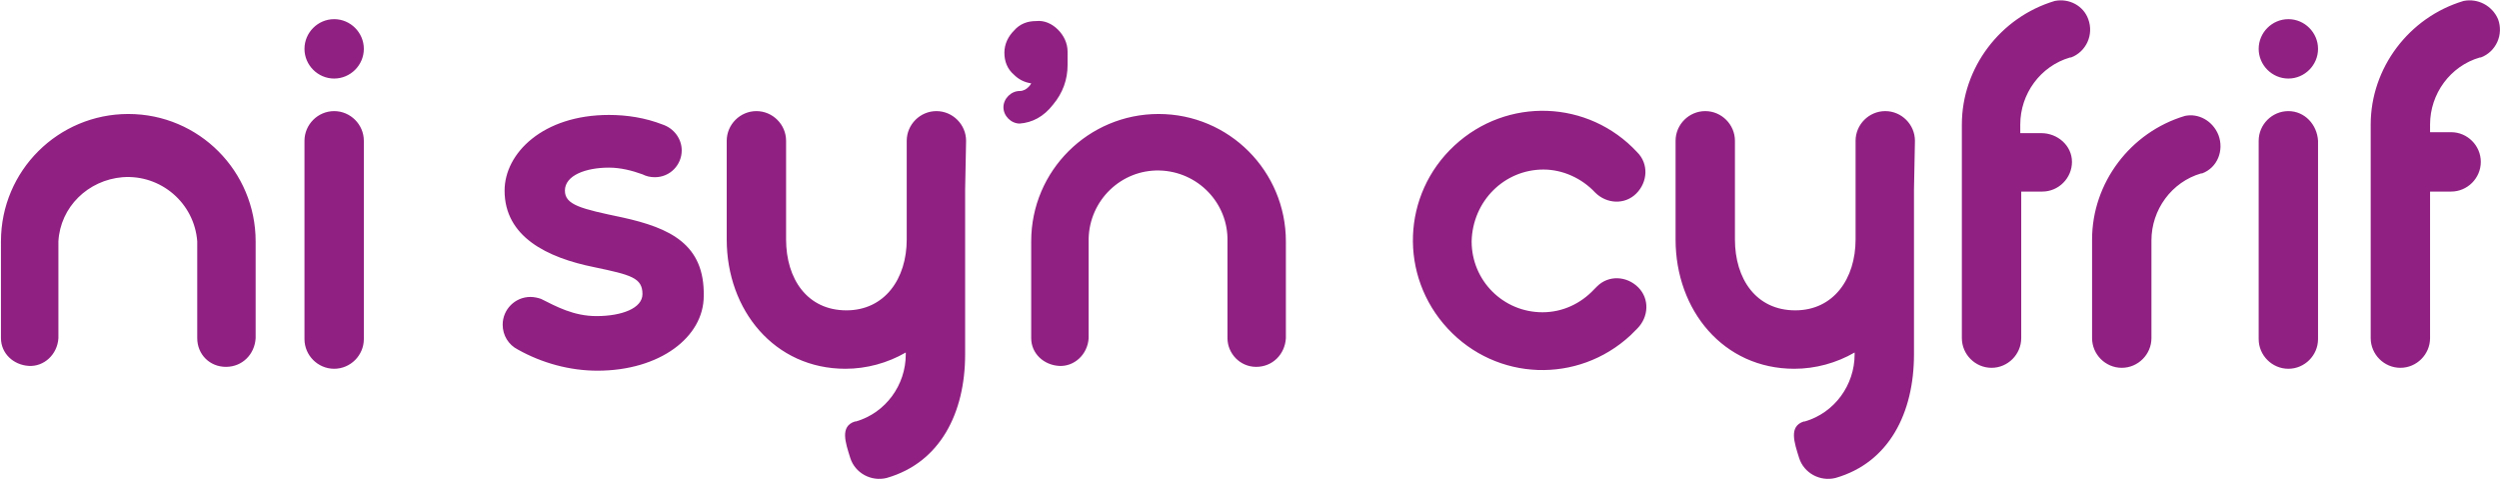
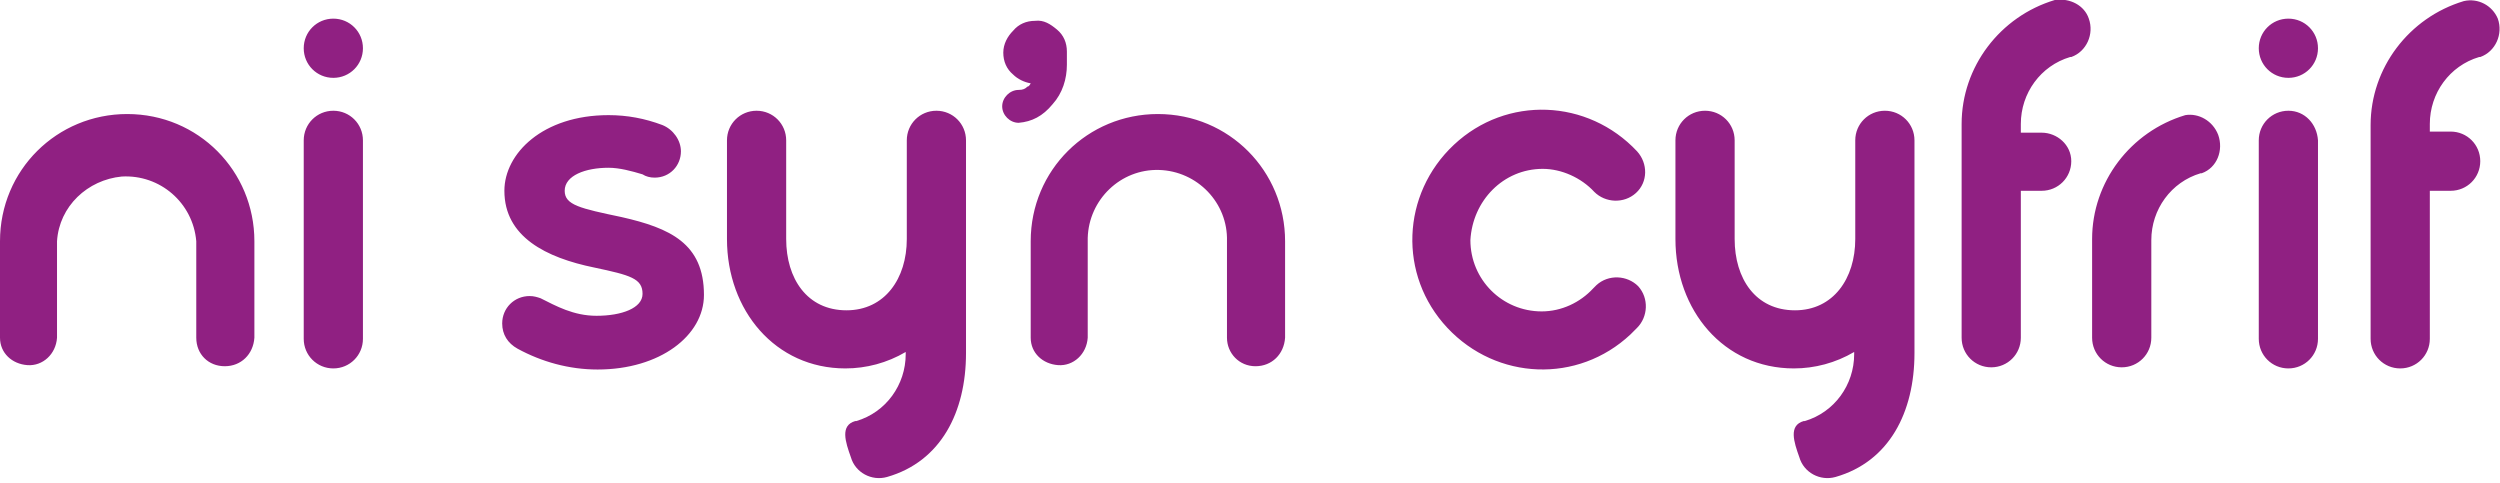
- <svg xmlns="http://www.w3.org/2000/svg" width="261px" height="50px" viewBox="0 0 261 50">
-   <path fill="#902082" d="M257.3,0.1L257.3,0.1c-5.7,1.7-9.7,7-9.7,12.9v22.3c0,1.7,1.4,3.1,3.1,3.1  c1.7,0,3.1-1.4,3.1-3.1V20h2.2c1.7,0,3.1-1.4,3.1-3.1s-1.4-3.1-3.1-3.1h-2.2V13c0-3.2,2.1-6.1,5.2-7l0.1,0c1.6-0.6,2.4-2.4,1.8-4  C260.3,0.6,258.8-0.2,257.3,0.1L257.3,0.1z M100.9,14.7c0-1.7-1.4-3.1-3.1-3.1c-1.7,0-3.1,1.4-3.1,3.1V25c0,4.1-2.3,7.4-6.3,7.4  c-4.1,0-6.3-3.3-6.3-7.4V14.7c0-1.7-1.4-3.1-3.1-3.1c-1.7,0-3.1,1.4-3.1,3.1V25c0,7.4,5,13.5,12.4,13.5c2.2,0,4.4-0.6,6.3-1.7v0.2  c0,3.2-2.1,6.1-5.2,7l-0.1,0c-1.6,0.5-1,2.2-0.5,3.8c0.5,1.6,2.2,2.5,3.8,2.1c0,0,0,0,0,0c5.6-1.6,8.2-6.8,8.2-12.9V20v-0.2  L100.9,14.7z M200,14.7c0-1.7-1.4-3.1-3.1-3.1c-1.7,0-3.1,1.4-3.1,3.1V25c0,4.1-2.3,7.4-6.3,7.4c-4.1,0-6.3-3.3-6.3-7.4V14.7  c0-1.7-1.4-3.1-3.1-3.1s-3.1,1.4-3.1,3.1V25c0,7.4,5,13.5,12.4,13.5c2.2,0,4.4-0.6,6.3-1.7v0.2c0,3.2-2.1,6.1-5.2,7l-0.1,0  c-1.6,0.5-1,2.2-0.5,3.8c0.5,1.6,2.2,2.5,3.8,2.1c0,0,0,0,0,0c5.6-1.6,8.2-6.8,8.2-12.9V20v-0.2L200,14.7z M228.2,12.1L228.2,12.1  c-5.7,1.7-9.7,7-9.7,12.9v10.3c0,1.7,1.4,3.1,3.1,3.1c1.7,0,3.1-1.4,3.1-3.1V25.1c0-3.2,2.1-6.1,5.2-7l0.1,0c1.6-0.6,2.3-2.4,1.7-4  C231.1,12.6,229.6,11.8,228.2,12.1L228.2,12.1z M34.9,2c-1.7,0-3.1,1.4-3.1,3.1c0,1.7,1.4,3.1,3.1,3.1c1.7,0,3.1-1.4,3.1-3.1  C38,3.4,36.6,2,34.9,2L34.9,2z M34.9,11.6c-1.7,0-3.1,1.4-3.1,3.1v20.7c0,1.7,1.4,3.1,3.1,3.1c1.7,0,3.1-1.4,3.1-3.1V14.7  C38,13,36.6,11.6,34.9,11.6L34.9,11.6z M239,2c-1.7,0-3.1,1.4-3.1,3.1c0,1.7,1.4,3.1,3.1,3.1c1.7,0,3.1-1.4,3.1-3.1  C242.1,3.4,240.7,2,239,2L239,2z M239,11.6c-1.7,0-3.1,1.4-3.1,3.1v20.7c0,1.7,1.4,3.1,3.1,3.1c1.7,0,3.1-1.4,3.1-3.1V14.7  C242,13,240.7,11.6,239,11.6L239,11.6z M213.2,13.9H211V13c0-3.2,2.1-6.1,5.2-7l0.1,0c1.6-0.6,2.4-2.4,1.8-4c-0.5-1.4-2-2.2-3.5-1.9  c-5.7,1.7-9.7,7-9.7,12.9v22.3c0,1.7,1.4,3.1,3.1,3.1c1.7,0,3.1-1.4,3.1-3.1V20h2.2c1.7,0,3.1-1.4,3.1-3.1S214.9,13.9,213.2,13.9  L213.2,13.9z M161.2,17.7c2,0,4,0.9,5.4,2.4c1.2,1.2,3.1,1.3,4.3,0.1c1.2-1.2,1.3-3.1,0.1-4.3c-5.1-5.5-13.6-5.8-19.1-0.7  c-5.5,5.1-5.8,13.6-0.7,19.1c5.1,5.5,13.6,5.8,19.1,0.7c0.2-0.2,0.5-0.5,0.7-0.7c1.2-1.2,1.3-3.1,0.1-4.3c-1.2-1.2-3.1-1.3-4.3-0.1  c-0.1,0.1-0.2,0.2-0.3,0.3c-1.4,1.5-3.3,2.4-5.4,2.4c-4.1,0-7.4-3.3-7.4-7.4C153.8,21,157.1,17.7,161.2,17.7L161.2,17.7z M65,22.7  c-4.3-0.9-6-1.3-6-2.8c0-1.6,2.2-2.4,4.6-2.4c1.2,0,2.4,0.3,3.5,0.7c0.4,0.2,0.8,0.3,1.3,0.3c1.6,0,2.8-1.3,2.8-2.8  c0-1.2-0.8-2.3-2-2.7c-1.8-0.7-3.7-1-5.6-1c-6.9,0-10.9,4-10.9,7.9c0,4.8,4.4,7,9.4,8c3.8,0.8,5,1.1,5,2.8c0,1.5-2.2,2.3-4.8,2.3  c-2.4,0-4.2-1-5.8-1.8c-0.3-0.1-0.7-0.2-1.1-0.2c-1.6,0-2.9,1.3-2.9,2.9c0,1.1,0.6,2.1,1.6,2.6c2.5,1.4,5.4,2.2,8.3,2.2  c6.5,0,11.1-3.5,11.1-7.8C73.6,25.5,70,23.8,65,22.7L65,22.7z M23.6,38.3c-1.7,0-3-1.3-3-3v0V25.2c-0.3-4-3.8-7-7.8-6.7  c-3.6,0.3-6.5,3.1-6.7,6.7v10.1c-0.1,1.7-1.5,3-3.1,2.9c-1.6-0.1-2.9-1.3-2.9-2.9V25.2c0-7.4,6-13.3,13.3-13.3  c7.4,0,13.3,6,13.3,13.3v10.1C26.6,37,25.3,38.3,23.6,38.3L23.6,38.3L23.6,38.3z M131.2,38.3c-1.7,0-3-1.4-3-3v0V25.2  c0.1-4-3.1-7.3-7.1-7.4c-4-0.1-7.3,3.1-7.4,7.1c0,0.1,0,0.2,0,0.3v10.1c-0.1,1.7-1.5,3-3.1,2.9c-1.6-0.1-2.9-1.3-2.9-2.9V25.2  c0-7.4,6-13.3,13.3-13.3c7.4,0,13.3,6,13.3,13.3v10.1C134.2,37,132.9,38.3,131.2,38.3L131.2,38.3L131.2,38.3z M110,10.9L110,10.9  c1-1.2,1.5-2.6,1.5-4.1V5.4c0-0.9-0.4-1.7-1-2.3c-0.6-0.6-1.4-1-2.3-0.9c-0.9,0-1.7,0.3-2.3,1c-0.6,0.6-1,1.4-1,2.3  c0,0.9,0.3,1.7,1,2.3c0.5,0.5,1.1,0.8,1.8,0.9c-0.1,0.2-0.2,0.3-0.3,0.4c-0.2,0.2-0.5,0.4-0.9,0.4c-0.9,0-1.7,0.8-1.7,1.7  c0,0.9,0.8,1.7,1.7,1.7C107.8,12.8,109,12.2,110,10.9L110,10.9z" />
+ <svg xmlns="http://www.w3.org/2000/svg" width="228px" height="44px" viewBox="0 0 228 44">
+   <path fill="#902082" d="M224.7,0.1L224.7,0.1c-5,1.5-8.5,6.1-8.5,11.3v19.5c0,1.5,1.2,2.7,2.7,2.7c1.5,0,2.7-1.2,2.7-2.7V17.4h1.9c1.5,0,2.7-1.2,2.7-2.7S225,12,223.5,12h-1.9v-0.7c0-2.8,1.8-5.3,4.5-6.1h0.1c1.4-0.5,2.1-2.1,1.6-3.5C227.3,0.5,226-0.2,224.7,0.1L224.7,0.1z M88.1,12.8c0-1.5-1.2-2.7-2.7-2.7s-2.7,1.2-2.7,2.7v9c0,3.6-2,6.5-5.5,6.5c-3.6,0-5.5-2.9-5.5-6.5v-9c0-1.5-1.2-2.7-2.7-2.7s-2.7,1.2-2.7,2.7v9c0,6.5,4.4,11.8,10.8,11.8c1.9,0,3.8-0.5,5.5-1.5v0.2c0,2.8-1.8,5.3-4.5,6.1h-0.1c-1.4,0.4-0.9,1.9-0.4,3.3c0.4,1.4,1.9,2.2,3.3,1.8l0,0c4.9-1.4,7.2-5.9,7.2-11.3V17.4v-0.2L88.1,12.8z M174.6,12.8c0-1.5-1.2-2.7-2.7-2.7c-1.5,0-2.7,1.2-2.7,2.7v9c0,3.6-2,6.5-5.5,6.5c-3.6,0-5.5-2.9-5.5-6.5v-9c0-1.5-1.2-2.7-2.7-2.7s-2.7,1.2-2.7,2.7v9c0,6.5,4.4,11.8,10.8,11.8c1.9,0,3.8-0.5,5.5-1.5v0.2c0,2.8-1.8,5.3-4.5,6.1h-0.1c-1.4,0.4-0.9,1.9-0.4,3.3c0.4,1.4,1.9,2.2,3.3,1.8l0,0c4.9-1.4,7.2-5.9,7.2-11.3V17.4v-0.2L174.6,12.8z M199.3,10.5L199.3,10.5c-5,1.5-8.5,6.1-8.5,11.3v9c0,1.5,1.2,2.7,2.7,2.7c1.5,0,2.7-1.2,2.7-2.7v-8.9c0-2.8,1.8-5.3,4.5-6.1h0.1c1.4-0.5,2-2.1,1.5-3.5C201.8,11,200.5,10.3,199.3,10.5L199.3,10.5z M30.4,1.7c-1.5,0-2.7,1.2-2.7,2.7s1.2,2.7,2.7,2.7c1.5,0,2.7-1.2,2.7-2.7S31.9,1.7,30.4,1.7L30.4,1.7z M30.4,10.1c-1.5,0-2.7,1.2-2.7,2.7v18.1c0,1.5,1.2,2.7,2.7,2.7c1.5,0,2.7-1.2,2.7-2.7V12.8C33.1,11.3,31.9,10.1,30.4,10.1L30.4,10.1z M208.7,1.7c-1.5,0-2.7,1.2-2.7,2.7s1.2,2.7,2.7,2.7c1.5,0,2.7-1.2,2.7-2.7S210.2,1.7,208.7,1.7L208.7,1.7z M208.7,10.1c-1.5,0-2.7,1.2-2.7,2.7v18.1c0,1.5,1.2,2.7,2.7,2.7c1.5,0,2.7-1.2,2.7-2.7V12.8C211.3,11.3,210.2,10.1,208.7,10.1L208.7,10.1z M186.2,12.1h-1.9v-0.8c0-2.8,1.8-5.3,4.5-6.1h0.1c1.4-0.5,2.1-2.1,1.6-3.5c-0.4-1.2-1.7-1.9-3.1-1.7c-5,1.5-8.5,6.1-8.5,11.3v19.5c0,1.5,1.2,2.7,2.7,2.7c1.5,0,2.7-1.2,2.7-2.7V17.4h1.9c1.5,0,2.7-1.2,2.7-2.7S187.6,12.1,186.2,12.1L186.2,12.1z M140.7,15.4c1.7,0,3.5,0.8,4.7,2.1c1,1,2.7,1.1,3.8,0.1s1.1-2.7,0.1-3.8c-4.5-4.8-11.9-5.1-16.7-0.6c-4.8,4.5-5.1,11.9-0.6,16.7c4.5,4.8,11.9,5.1,16.7,0.6c0.2-0.2,0.4-0.4,0.6-0.6c1-1,1.1-2.7,0.1-3.8c-1-1-2.7-1.1-3.8-0.1c-0.1,0.1-0.2,0.2-0.3,0.3c-1.2,1.3-2.9,2.1-4.7,2.1c-3.6,0-6.5-2.9-6.5-6.5C134.3,18.3,137.1,15.4,140.7,15.4L140.7,15.4z M56.7,19.8c-3.8-0.8-5.2-1.1-5.2-2.4c0-1.4,1.9-2.1,4-2.1c1,0,2.1,0.3,3.1,0.6c0.3,0.2,0.7,0.3,1.1,0.3c1.4,0,2.4-1.1,2.4-2.4c0-1-0.7-2-1.7-2.4c-1.6-0.6-3.2-0.9-4.9-0.9c-6,0-9.5,3.5-9.5,6.9c0,4.2,3.8,6.1,8.2,7c3.3,0.7,4.4,1,4.4,2.4c0,1.3-1.9,2-4.2,2c-2.1,0-3.7-0.9-5.1-1.6c-0.3-0.1-0.6-0.2-1-0.2c-1.4,0-2.5,1.1-2.5,2.5c0,1,0.5,1.8,1.4,2.3c2.2,1.2,4.7,1.9,7.3,1.9c5.7,0,9.7-3.1,9.7-6.8C64.2,22.2,61.1,20.8,56.7,19.8L56.7,19.8z M20.5,33.4c-1.5,0-2.6-1.1-2.6-2.6l0,0V22c-0.3-3.5-3.3-6.1-6.8-5.9c-3.1,0.3-5.7,2.7-5.9,5.9v8.8c-0.1,1.5-1.3,2.6-2.7,2.5S0,32.2,0,30.8V22c0-6.5,5.2-11.6,11.6-11.6c6.5,0,11.6,5.2,11.6,11.6v8.8C23.1,32.3,22,33.4,20.5,33.4L20.5,33.4L20.5,33.4z M114.5,33.4c-1.5,0-2.6-1.2-2.6-2.6l0,0V22c0.1-3.5-2.7-6.4-6.2-6.5c-3.5-0.1-6.4,2.7-6.5,6.2c0,0.1,0,0.2,0,0.3v8.8c-0.1,1.5-1.3,2.6-2.7,2.5c-1.4-0.1-2.5-1.1-2.5-2.5V22c0-6.5,5.2-11.6,11.6-11.6c6.5,0,11.6,5.2,11.6,11.6v8.8C117.1,32.3,116,33.4,114.5,33.4L114.5,33.4L114.5,33.4z M96,9.5L96,9.5c0.9-1,1.3-2.3,1.3-3.6V4.7c0-0.8-0.3-1.5-0.9-2s-1.2-0.9-2-0.8c-0.8,0-1.5,0.3-2,0.9c-0.5,0.5-0.9,1.2-0.9,2s0.3,1.5,0.9,2c0.4,0.4,1,0.7,1.6,0.8c-0.1,0.2-0.2,0.3-0.3,0.3c-0.2,0.2-0.4,0.3-0.8,0.3c-0.8,0-1.5,0.7-1.5,1.5s0.7,1.5,1.5,1.5C94.1,11.1,95.1,10.6,96,9.5L96,9.5z" />
</svg>
